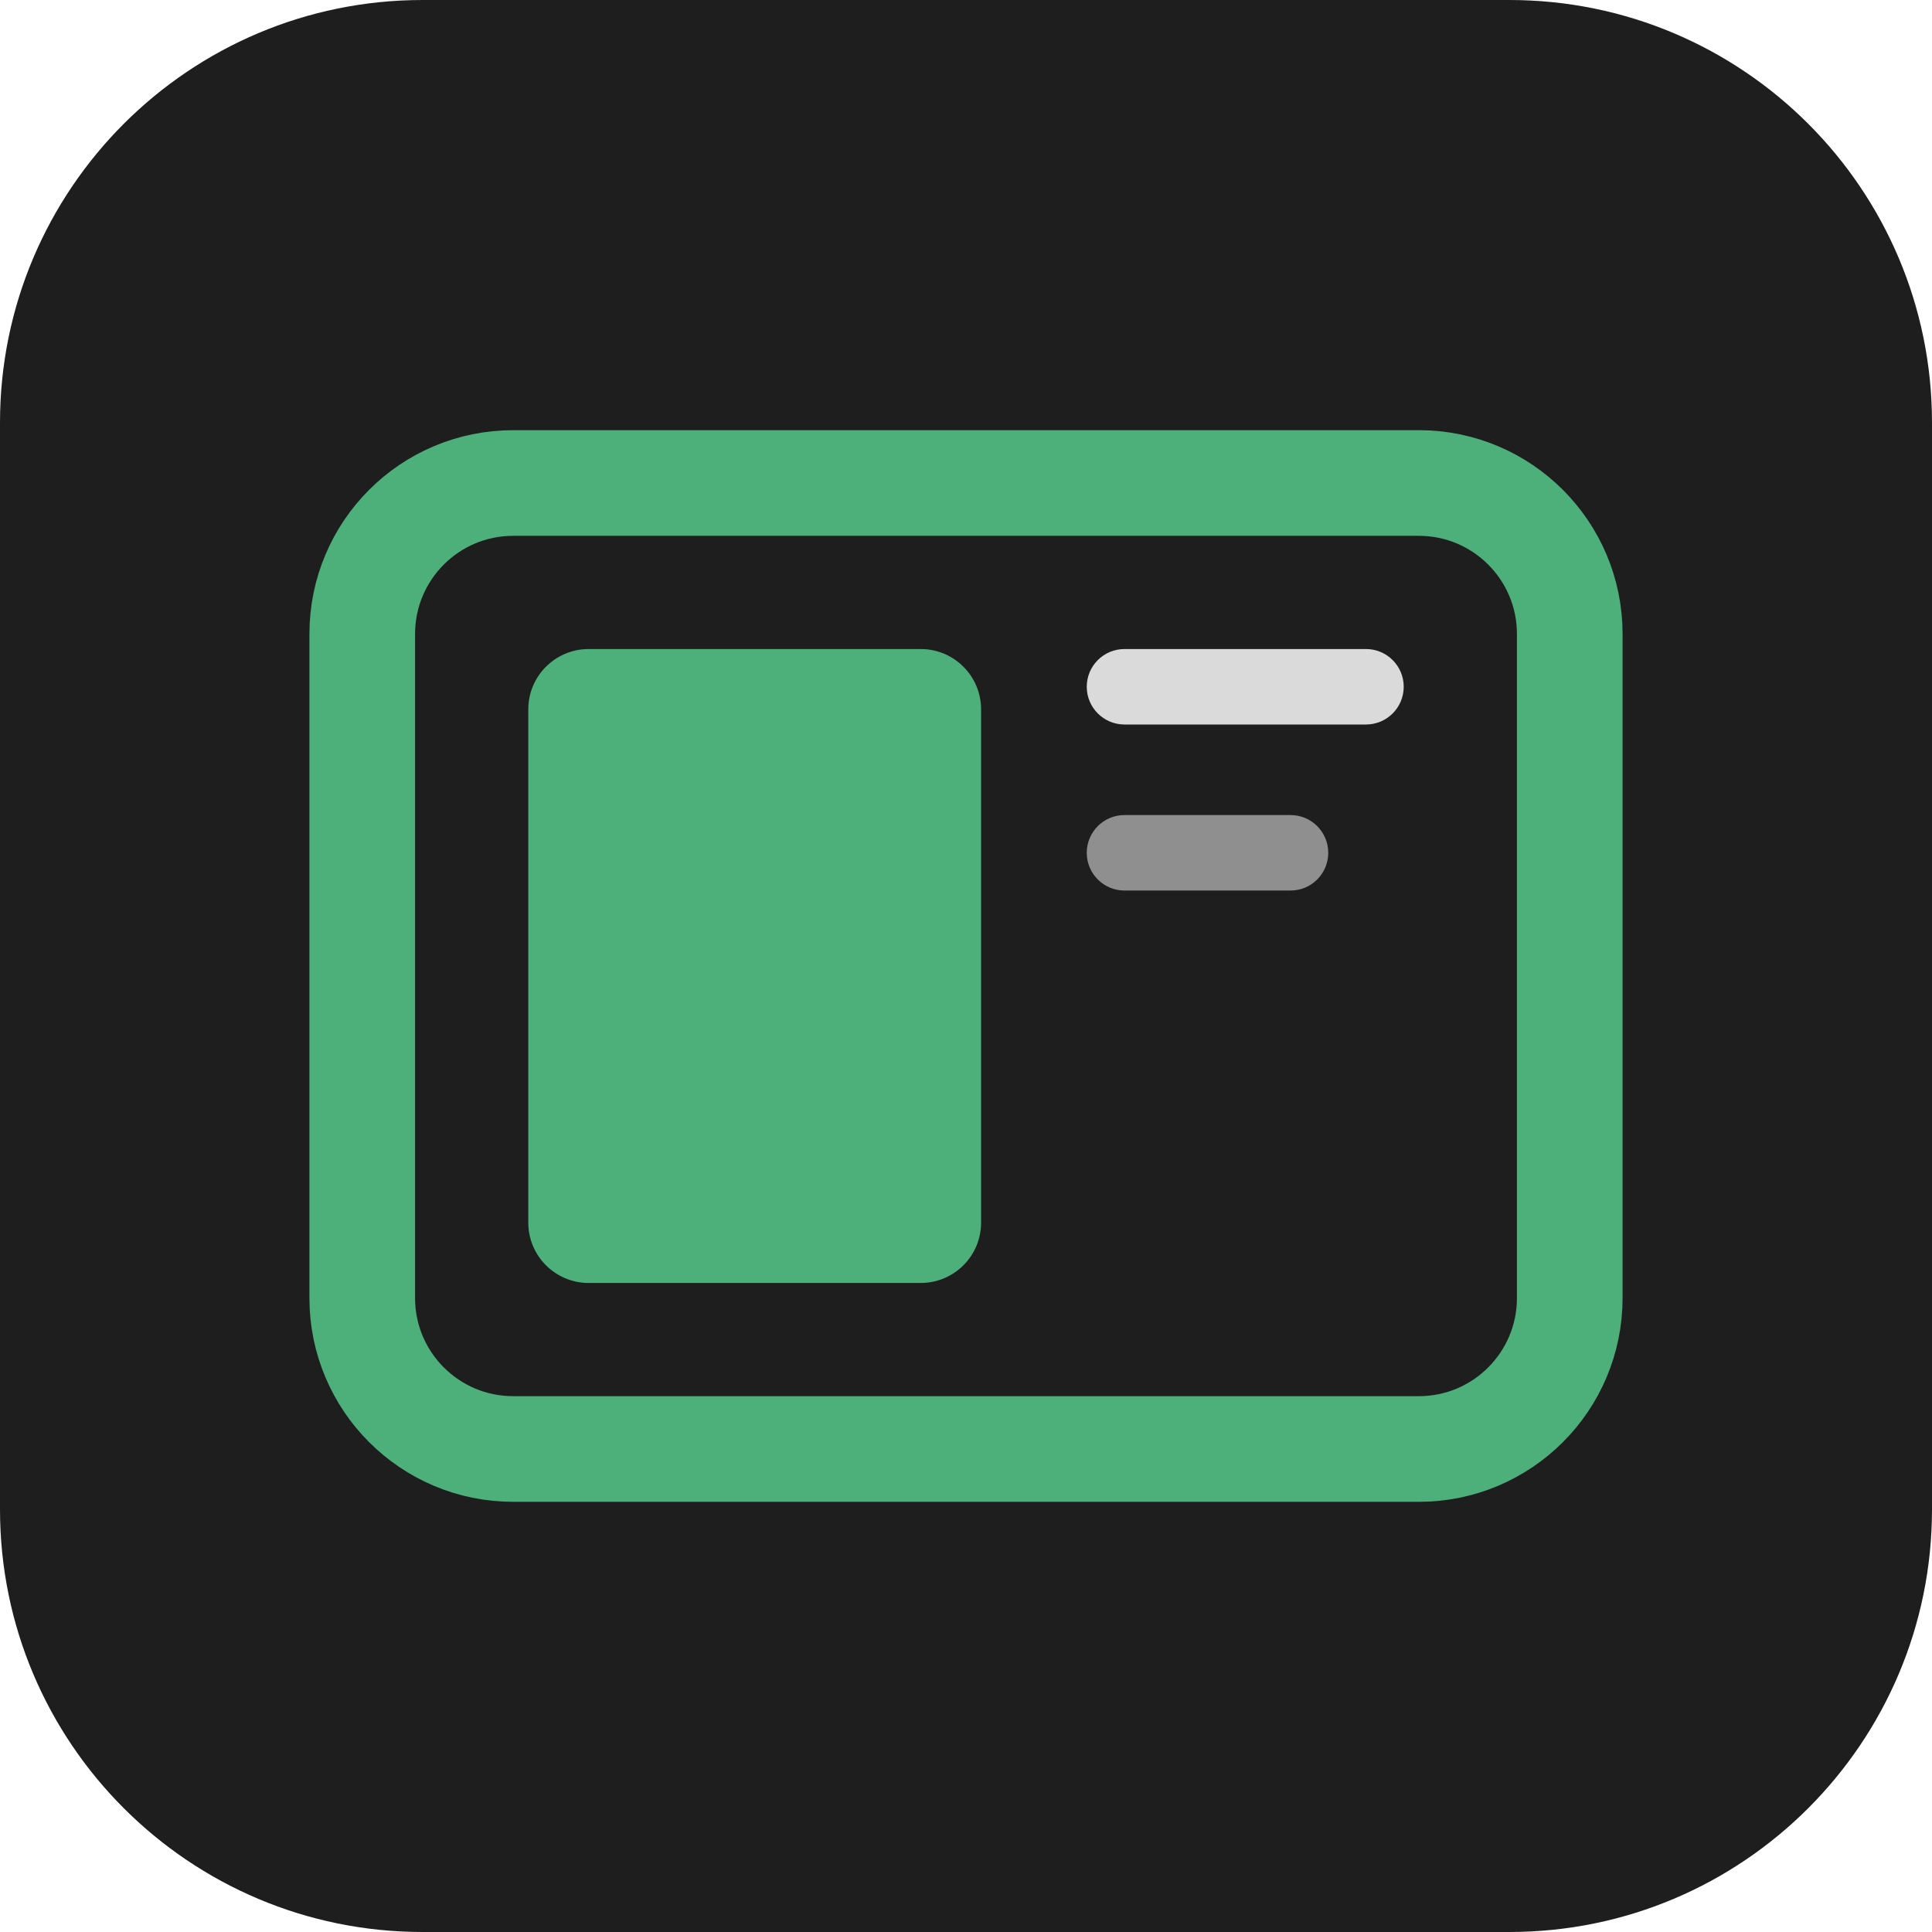
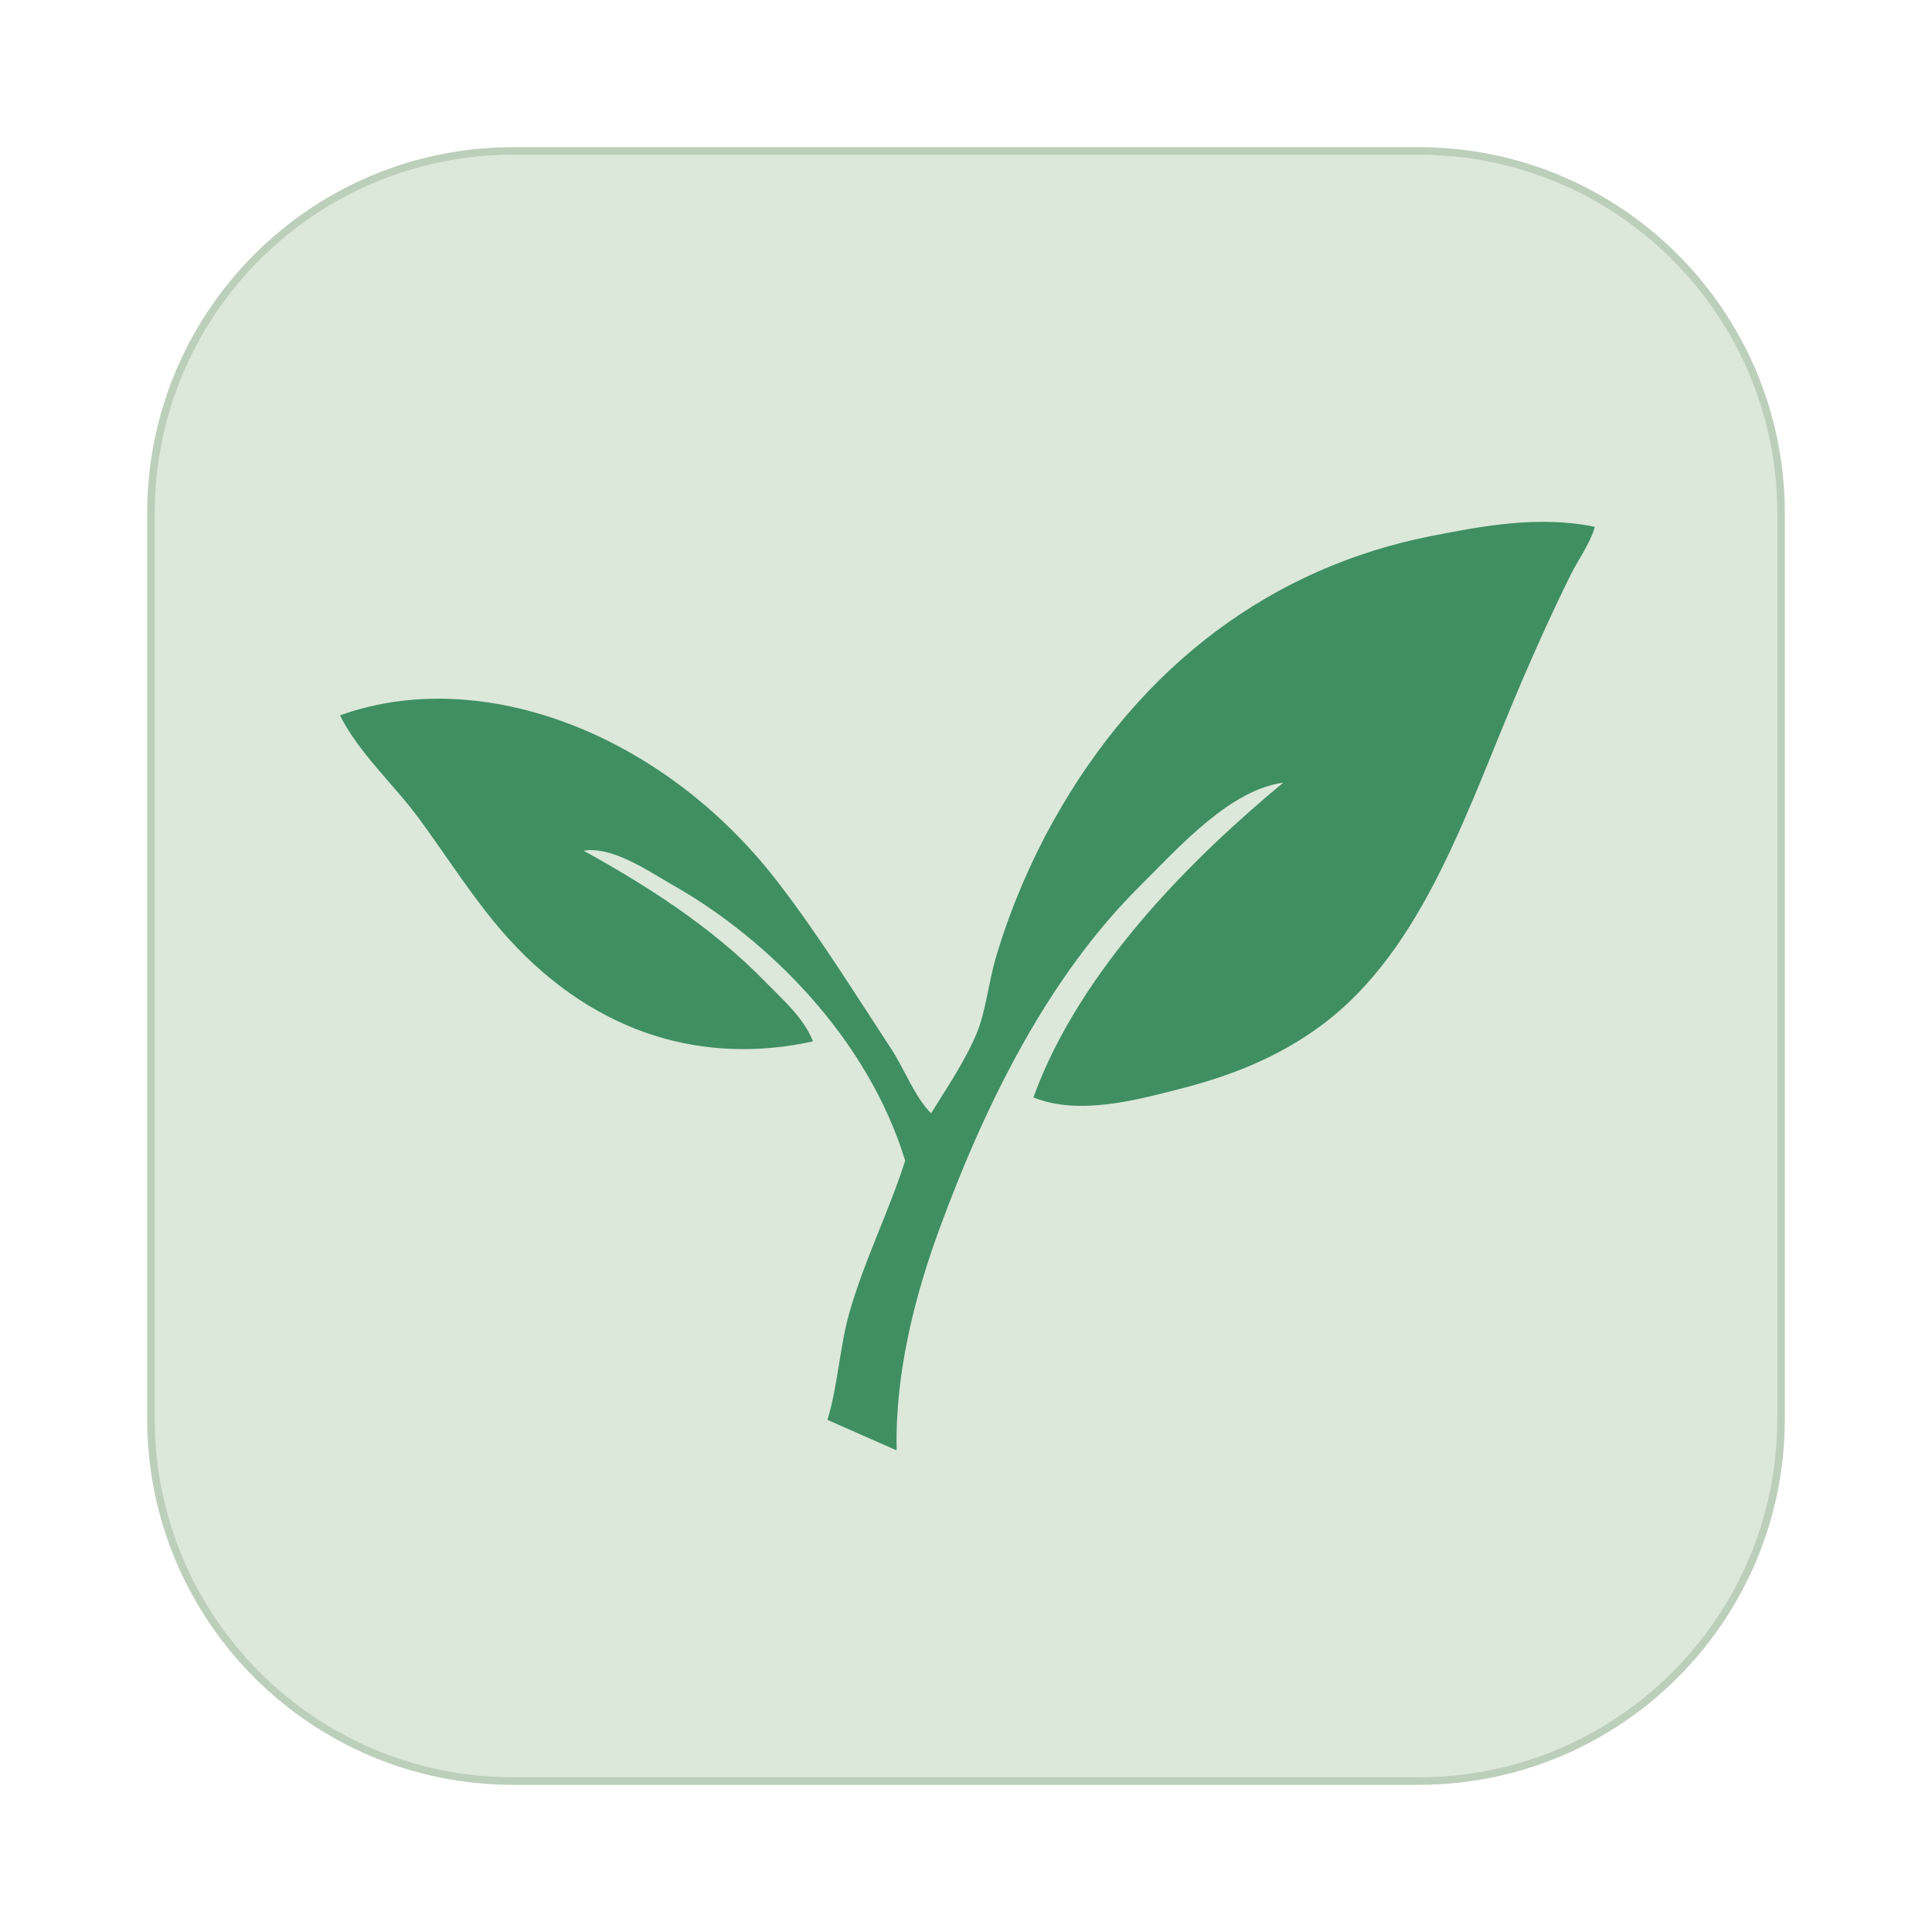
- <svg xmlns="http://www.w3.org/2000/svg" viewBox="0 0 512 512">
-   <rect width="512" height="512" rx="112" fill="#1e1e1e" />
-   <rect x="96" y="128" width="320" height="256" rx="40" fill="none" stroke="#4db07a" stroke-width="28" />
-   <rect x="140" y="172" width="120" height="168" rx="16" fill="#4db07a" />
-   <rect x="288" y="172" width="84" height="20" rx="10" fill="#dadada" />
-   <rect x="288" y="216" width="64" height="20" rx="10" fill="#dadada" opacity=".6" />
+ <svg xmlns="http://www.w3.org/2000/svg" width="512" height="512" viewBox="0 0 512 512">
+   <rect x="40" y="40" width="432" height="432" rx="96" fill="#DCE8D9" stroke="#BCCFBB" stroke-width="2" />
+   <g transform="translate(81.92 81.92) scale(.68)">
+     <path fill-rule="evenodd" clip-rule="evenodd" d="M228.725 444.385C219.919 440.492 211.121 436.627 202.316 432.734C206.341 419.518 207.006 404.424 210.859 390.986C216.804 370.27 226.175 351.944 232.558 331.853C217.995 284.098 179.202 245.608 142.696 224.726C131.621 218.378 117.653 208.584 106.26 210.947C131.124 224.712 156.447 240.603 177.912 262.636C184.497 269.409 192.275 276.08 196.037 285.18C155.005 294.132 112.758 283.306 78.181 245.467C65.305 231.372 54.534 214.042 42.988 198.332C33.423 185.299 19.692 172.962 12.391 158.456C67.812 138.743 137.904 166.047 181.829 222.649C197.742 243.137 211.923 265.994 226.37 288.014C231.985 296.545 235.782 307.291 242.446 313.837C248.49 303.968 255.618 293.67 260.289 282.59C264.026 273.762 265.027 262.452 267.845 252.917C273.388 234.107 281.365 215.552 290.398 199.383C324.589 138.223 376.057 100.861 437.08 88.737C457.423 84.705 479.49 80.669 500.772 85.051C498.615 91.903 494.477 97.32 491.358 103.565C484.725 116.925 478.544 130.612 472.572 144.481C451.306 193.929 434.513 249.279 394.166 279.061C377.24 291.574 358.505 298.793 338.737 303.799C322.215 308.023 299.989 314.02 282.594 307.065C300.728 257.247 344.756 213.717 380.477 184.189C359.186 186.517 339.018 209.325 323.384 224.871C288.243 259.832 263.659 308.368 244.993 359.506C235.771 384.795 228.035 415.017 228.725 444.385Z" fill="#3F8F63" stroke="#3F8F63" stroke-width="0.512" stroke-linejoin="round" />
+   </g>
</svg>
